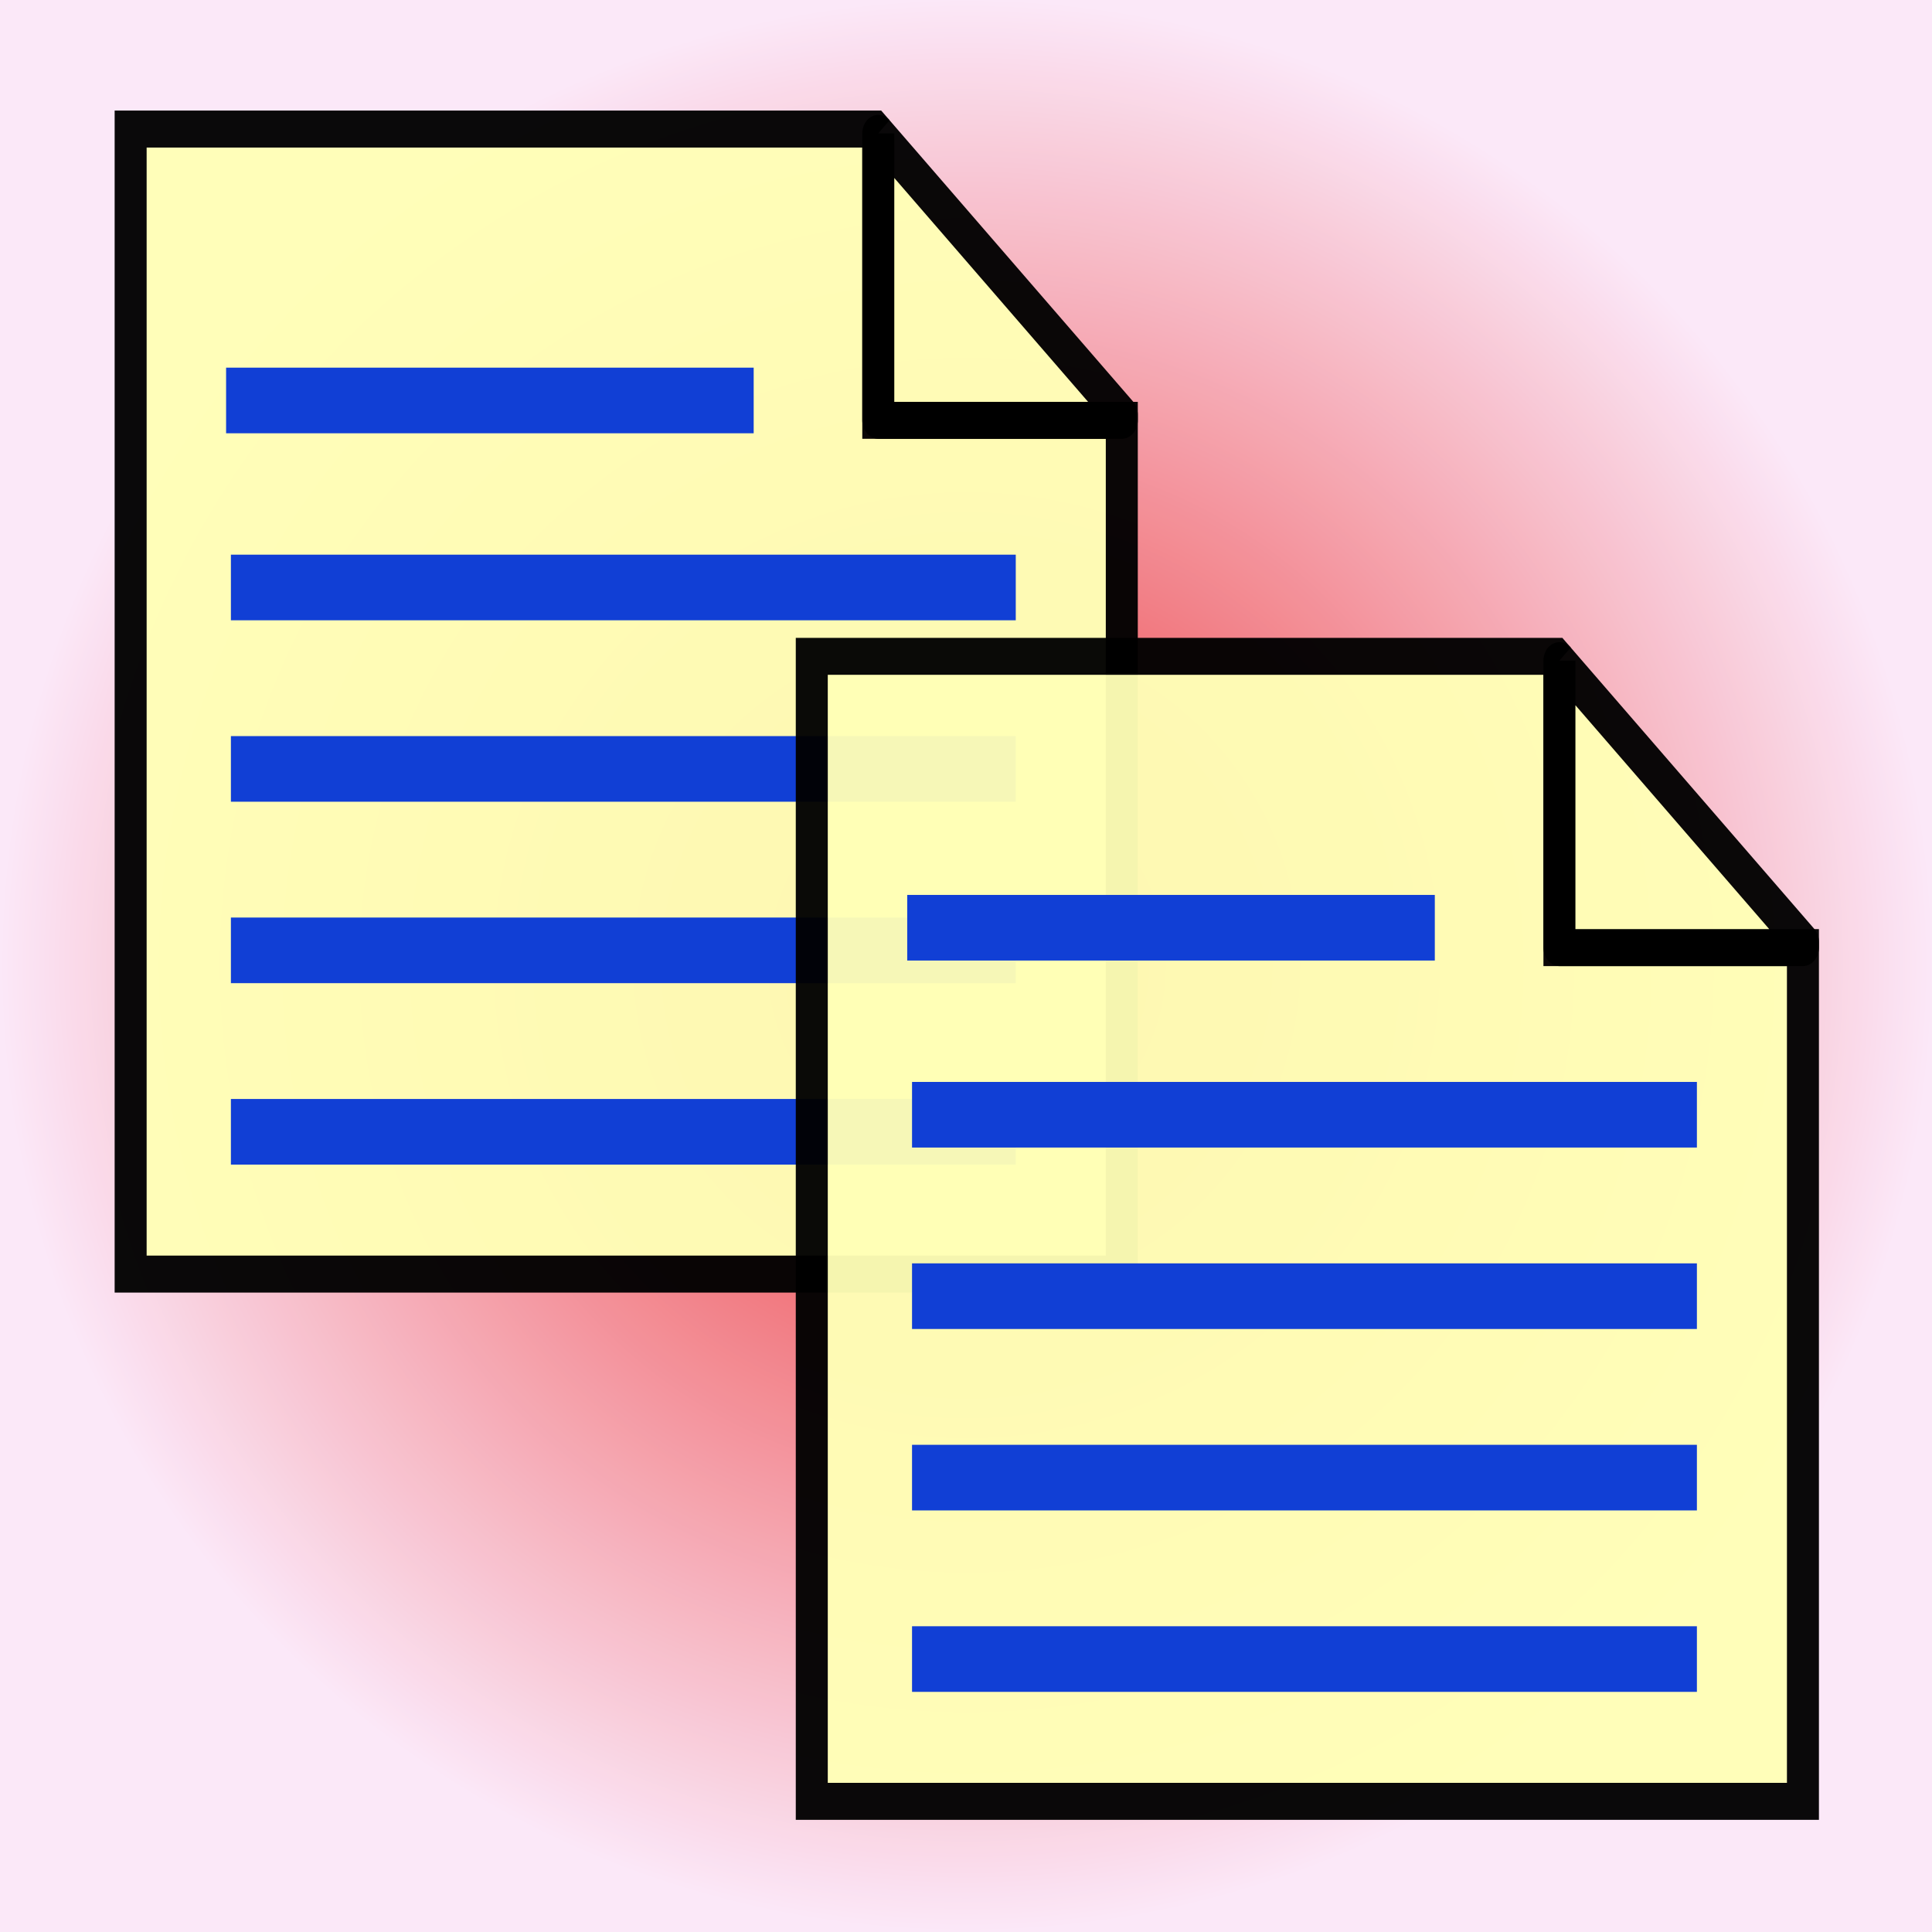
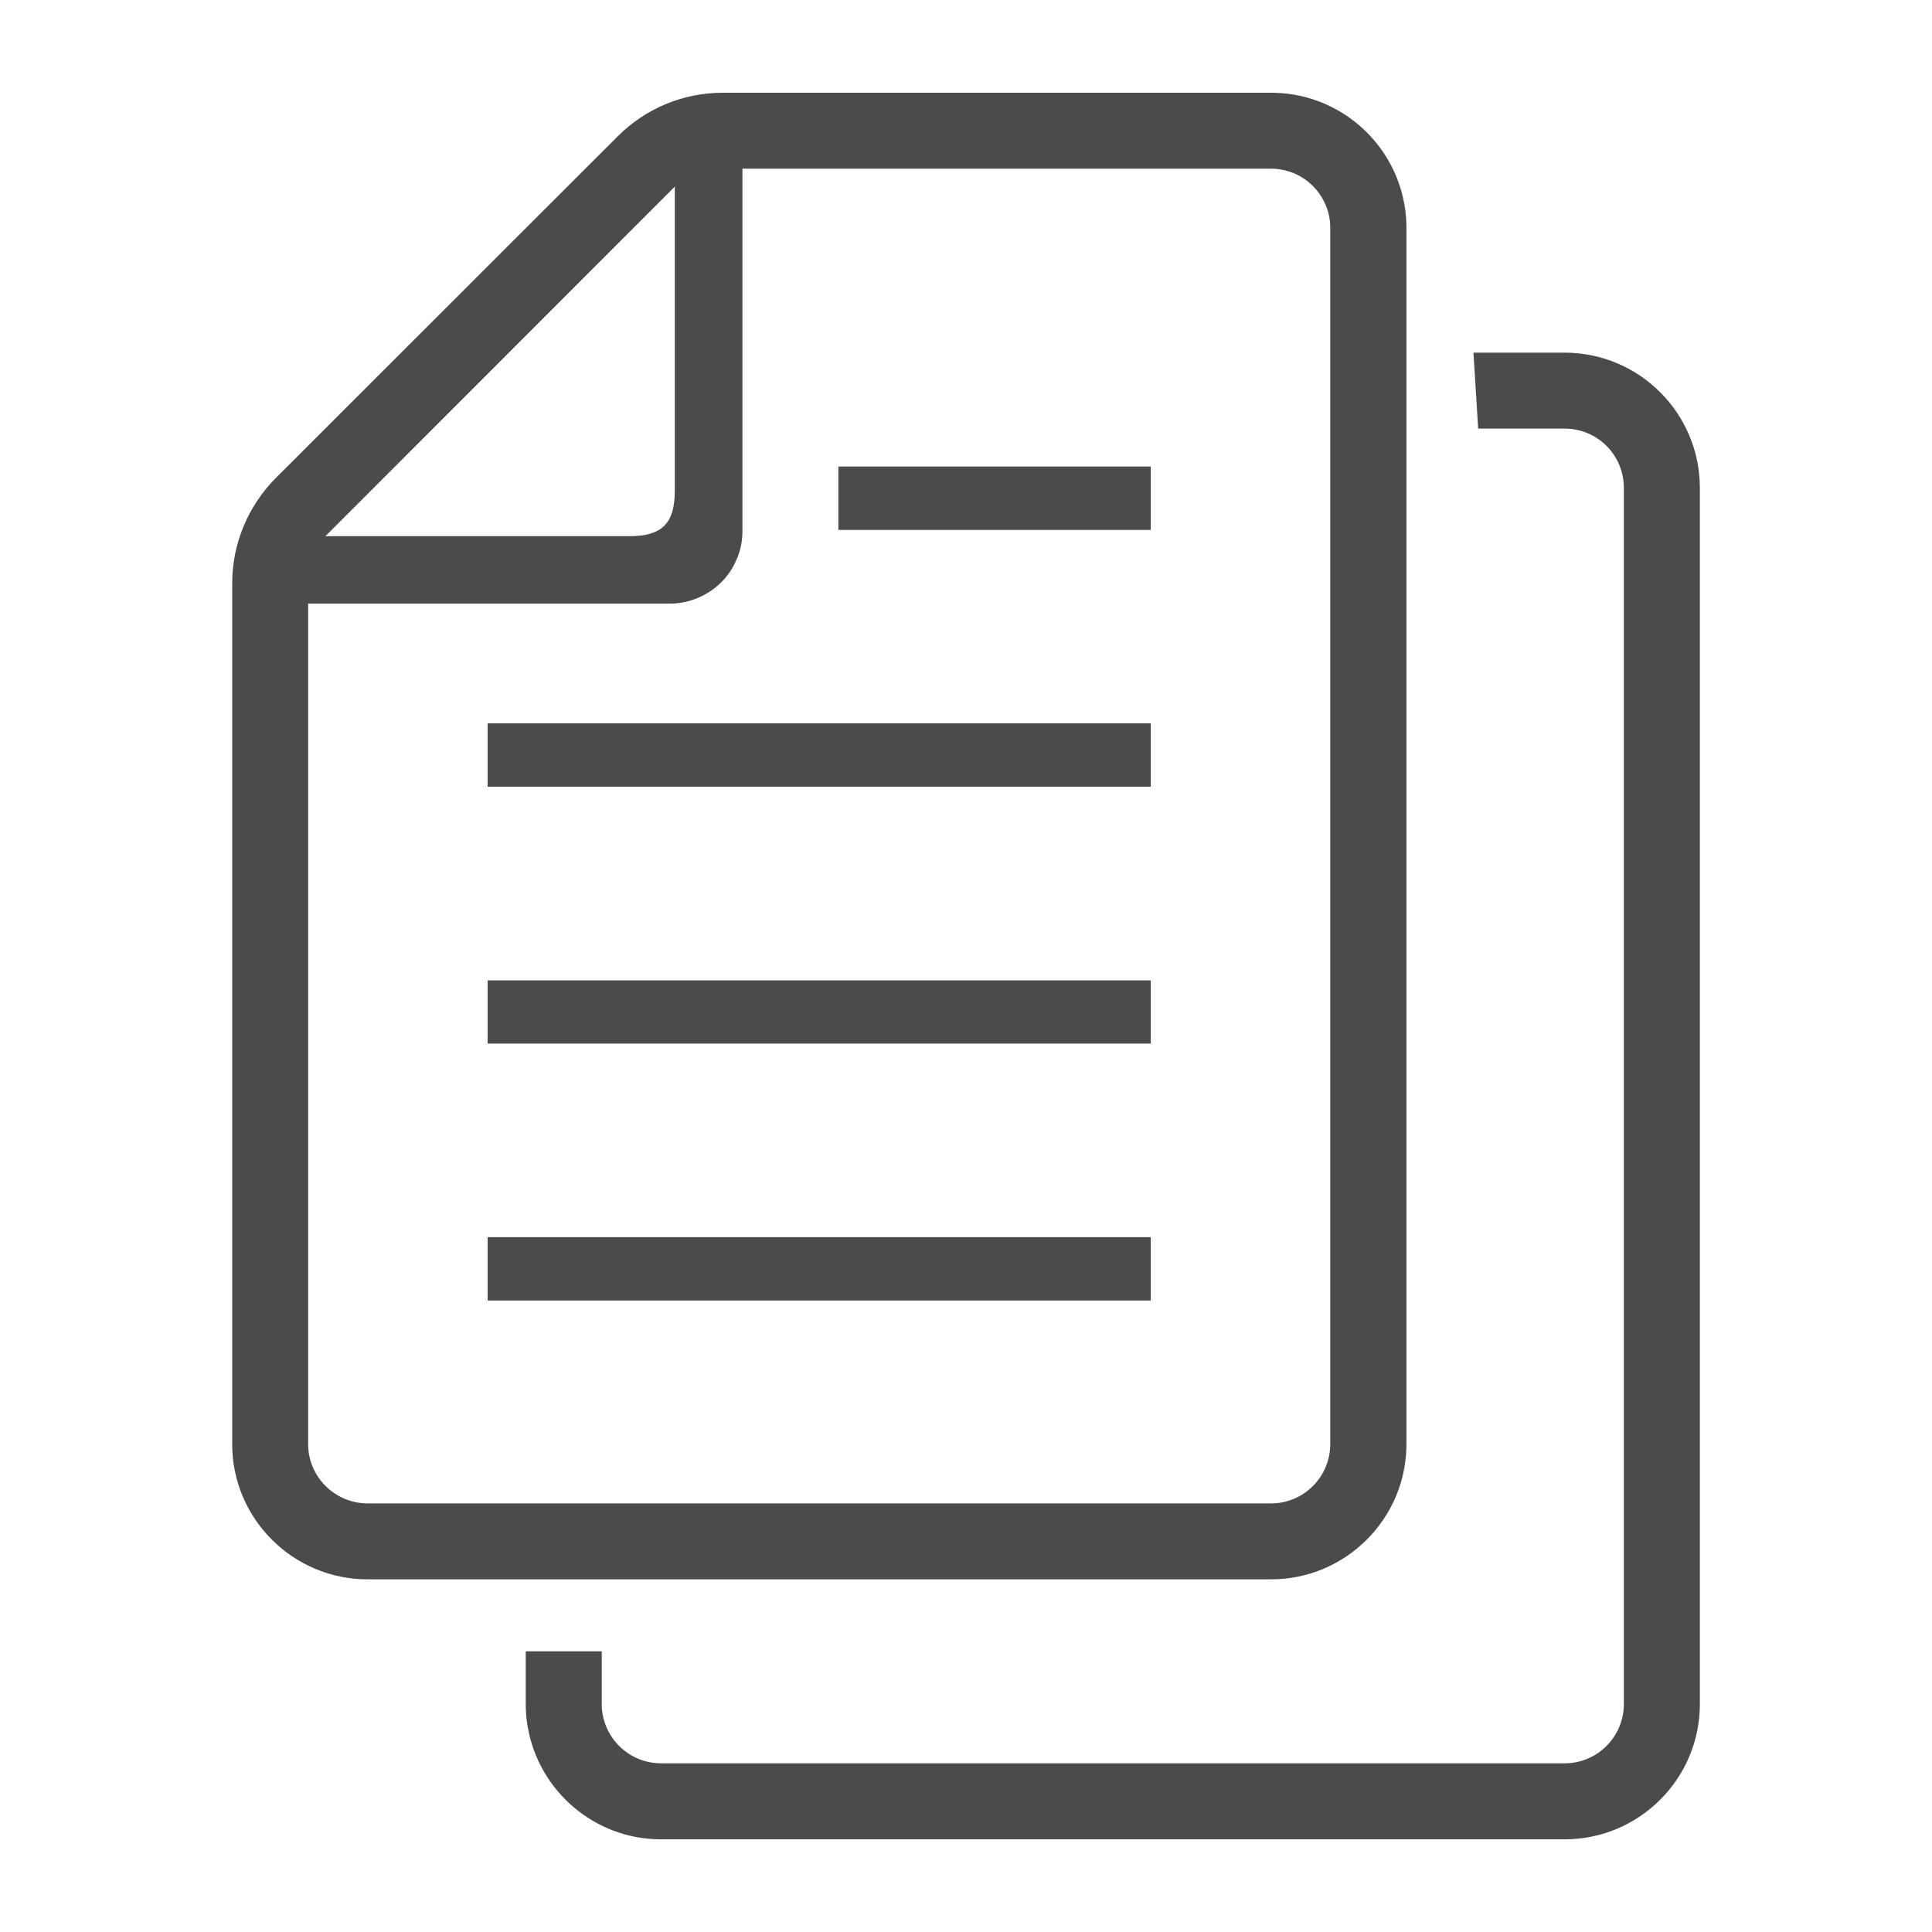
- <svg xmlns="http://www.w3.org/2000/svg" xmlns:ns1="http://www.openswatchbook.org/uri/2009/osb" xmlns:xlink="http://www.w3.org/1999/xlink" width="256" height="256" id="svg2" version="1.1">
-   <defs id="defs4">
-     <linearGradient id="linearGradient3807">
-       <stop style="stop-color:#ec2d2d;stop-opacity:1;" offset="0" id="stop3809" />
-       <stop id="stop3815" offset="1" style="stop-color:#fce8f9;stop-opacity:1;" />
-     </linearGradient>
-     <linearGradient id="linearGradient8791">
-       <stop style="stop-color:#d6d6d6;stop-opacity:0.498;" offset="0" id="stop8801" />
-       <stop style="stop-color:#d0d0d0;stop-opacity:0;" offset="1" id="stop8795" />
-     </linearGradient>
-     <linearGradient id="linearGradient8767" ns1:paint="solid">
-       <stop style="stop-color:#000000;stop-opacity:1;" offset="0" id="stop8769" />
-     </linearGradient>
-     <linearGradient id="linearGradient7259">
-       <stop id="stop7267" offset="0" style="stop-color:#d1d1d1;stop-opacity:1;" />
-       <stop style="stop-color:#c6c6c6;stop-opacity:0.749;" offset="0.25" id="stop7273" />
-       <stop style="stop-color:#bcbcbc;stop-opacity:0.498;" offset="0.5" id="stop7271" />
-       <stop style="stop-color:#e7e7e7;stop-opacity:0;" offset="1" id="stop7263" />
-     </linearGradient>
-     <linearGradient id="linearGradient7245">
-       <stop style="stop-color:#f8e7e7;stop-opacity:1;" offset="0" id="stop7247" />
-       <stop id="stop7255" offset="0.25" style="stop-color:#b7abab;stop-opacity:0.749;" />
-       <stop id="stop7253" offset="0.5" style="stop-color:#777070;stop-opacity:0.498;" />
-       <stop style="stop-color:#000000;stop-opacity:0;" offset="1" id="stop7249" />
-     </linearGradient>
-     <linearGradient xlink:href="#linearGradient7259-3" id="linearGradient7265-8" x1="73.575" y1="84.758" x2="152.288" y2="84.758" gradientUnits="userSpaceOnUse" />
-     <linearGradient id="linearGradient7259-3">
-       <stop id="stop7319" offset="0" style="stop-color:#e2e2e2;stop-opacity:0.247;" />
-       <stop style="stop-color:#e7e7e7;stop-opacity:0;" offset="1" id="stop7263-8" />
-     </linearGradient>
-     <radialGradient xlink:href="#linearGradient3807" id="radialGradient3805" cx="128.105" cy="127.895" fx="128.105" fy="127.895" r="128.105" gradientUnits="userSpaceOnUse" gradientTransform="translate(0,796.3622)" />
-     <radialGradient xlink:href="#linearGradient3807-1" id="radialGradient3805-3" cx="128.105" cy="127.895" fx="128.105" fy="127.895" r="128.105" gradientUnits="userSpaceOnUse" gradientTransform="translate(0,796.3622)" />
-     <linearGradient id="linearGradient3807-1">
-       <stop style="stop-color:#ec2d2d;stop-opacity:1;" offset="0" id="stop3809-6" />
-       <stop id="stop3815-8" offset="1" style="stop-color:#fce8f9;stop-opacity:1;" />
-     </linearGradient>
-     <radialGradient r="128.105" fy="127.895" fx="128.105" cy="127.895" cx="128.105" gradientTransform="translate(-1.7529297e-6,1.4740234e-5)" gradientUnits="userSpaceOnUse" id="radialGradient3837" xlink:href="#linearGradient3807-1" />
-     <radialGradient r="128.105" fy="127.895" fx="128.105" cy="127.895" cx="128.105" gradientTransform="translate(-1.7529297e-6,1.4740234e-5)" gradientUnits="userSpaceOnUse" id="radialGradient3837-8" xlink:href="#linearGradient3807-1-2" />
-     <linearGradient id="linearGradient3807-1-2">
-       <stop style="stop-color:#ec2d2d;stop-opacity:1;" offset="0" id="stop3809-6-7" />
-       <stop id="stop3815-8-7" offset="1" style="stop-color:#fce8f9;stop-opacity:1;" />
-     </linearGradient>
-     <radialGradient r="128.105" fy="127.895" fx="128.105" cy="127.895" cx="128.105" gradientTransform="translate(2.3437499e-7,796.3621)" gradientUnits="userSpaceOnUse" id="radialGradient3905" xlink:href="#linearGradient3807-1-2" />
-     <filter id="filter4061" y="-0.25" height="1.5" color-interpolation-filters="sRGB">
-       <feGaussianBlur id="feGaussianBlur4063" stdDeviation="5" result="result6" />
-       <feComposite id="feComposite4065" in2="result6" result="result8" in="SourceGraphic" operator="atop" />
-       <feComposite id="feComposite4067" in2="SourceAlpha" result="result9" operator="over" in="result8" />
-       <feColorMatrix id="feColorMatrix4069" values="1 0 0 0 0 0 1 0 0 0 0 0 1 0 0 0 0 0 1 0 " result="result10" />
-       <feBlend id="feBlend4071" in2="result6" in="result10" mode="normal" />
-     </filter>
-     <filter id="filter4073" y="-0.25" height="1.5" color-interpolation-filters="sRGB">
-       <feGaussianBlur id="feGaussianBlur4075" stdDeviation="5" result="result6" />
-       <feComposite id="feComposite4077" in2="result6" result="result8" in="SourceGraphic" operator="atop" />
-       <feComposite id="feComposite4079" in2="SourceAlpha" result="result9" operator="over" in="result8" />
-       <feColorMatrix id="feColorMatrix4081" values="1 0 0 0 0 0 1 0 0 0 0 0 1 0 0 0 0 0 1 0 " result="result10" />
-       <feBlend id="feBlend4083" in2="result6" in="result10" mode="normal" />
-     </filter>
-     <linearGradient id="linearGradient7259-3-1">
-       <stop style="stop-color:#e2e2e2;stop-opacity:0.247;" offset="0" id="stop7319-4" />
-       <stop id="stop7263-8-9" offset="1" style="stop-color:#e7e7e7;stop-opacity:0;" />
-     </linearGradient>
-     <linearGradient gradientUnits="userSpaceOnUse" y2="84.758" x2="152.288" y1="84.758" x1="73.575" id="linearGradient7265-8-2" xlink:href="#linearGradient7259-3-1" />
-     <linearGradient id="linearGradient7245-4">
-       <stop id="stop7247-5" offset="0" style="stop-color:#f8e7e7;stop-opacity:1;" />
-       <stop style="stop-color:#b7abab;stop-opacity:0.749;" offset="0.25" id="stop7255-8" />
-       <stop style="stop-color:#777070;stop-opacity:0.498;" offset="0.5" id="stop7253-8" />
-       <stop id="stop7249-1" offset="1" style="stop-color:#000000;stop-opacity:0;" />
-     </linearGradient>
-     <linearGradient id="linearGradient7259-6">
-       <stop style="stop-color:#d1d1d1;stop-opacity:1;" offset="0" id="stop7267-0" />
-       <stop id="stop7273-3" offset="0.25" style="stop-color:#c6c6c6;stop-opacity:0.749;" />
-       <stop id="stop7271-6" offset="0.5" style="stop-color:#bcbcbc;stop-opacity:0.498;" />
-       <stop id="stop7263-2" offset="1" style="stop-color:#e7e7e7;stop-opacity:0;" />
-     </linearGradient>
-     <linearGradient ns1:paint="solid" id="linearGradient8767-9">
-       <stop id="stop8769-4" offset="0" style="stop-color:#000000;stop-opacity:1;" />
-     </linearGradient>
-     <linearGradient id="linearGradient8791-6">
-       <stop id="stop8801-0" offset="0" style="stop-color:#d6d6d6;stop-opacity:0.498;" />
-       <stop id="stop8795-4" offset="1" style="stop-color:#d0d0d0;stop-opacity:0;" />
-     </linearGradient>
-   </defs>
-   <g id="layer1" transform="translate(0,-796.3622)">
-     <rect style="opacity:0.96;fill:url(#radialGradient3905);fill-opacity:1;stroke:none" id="rect3029" width="256.209" height="256.209" x="0" y="796.153" />
-     <g transform="matrix(0.5807197,0,0,0.6708737,8.581962,269.2681)" id="g9446">
-       <g id="g3892">
-         <path style="opacity:0.96;fill:#ffffb6;fill-opacity:1;stroke:#000000;stroke-width:7.3;stroke-miterlimit:4;stroke-opacity:1;stroke-dasharray:none;" d="m 185.625,15.656 -0.844,-0.844 -169.75,0 0,226.156 226.156,0 0,-168.625 -55.562,0 0,-56.688 z" id="path3804" transform="translate(0,796.3622)" />
-         <path style="opacity:0.96;fill:#ffffb6;fill-opacity:1;stroke:#000000;stroke-width:7.3;stroke-linejoin:round;stroke-miterlimit:4;stroke-opacity:1;stroke-dasharray:none;" d="m 185.625,812.018 0,56.688 55.562,0 0,-1.125 -55.562,-55.562 z" id="rect3007" />
-       </g>
-       <path id="path8886" d="m 37.908,937.552 179.085,0 0,0 0,0" style="fill:#000080;stroke:#113fd5;stroke-width:12.961;stroke-linecap:butt;stroke-linejoin:miter;stroke-miterlimit:4;stroke-opacity:1;stroke-dasharray:none;" />
-       <path id="path8886-0" d="m 37.908,973.388 179.085,0 0,0 0,0" style="fill:#000080;stroke:#113fd5;stroke-width:12.961;stroke-linecap:butt;stroke-linejoin:miter;stroke-miterlimit:4;stroke-opacity:1;stroke-dasharray:none;" />
-       <path id="path8886-8" d="m 37.908,1009.225 179.085,0 0,0 0,0" style="fill:#000080;stroke:#113fd5;stroke-width:12.961;stroke-linecap:butt;stroke-linejoin:miter;stroke-miterlimit:4;stroke-opacity:1;stroke-dasharray:none;" />
-       <path id="path8886-9" d="m 37.908,901.716 179.085,0 0,0 0,0" style="fill:#000080;stroke:#113fd5;stroke-width:12.961;stroke-linecap:butt;stroke-linejoin:miter;stroke-miterlimit:4;stroke-opacity:1;stroke-dasharray:none;" />
-       <path id="path8886-9-2" d="m 36.81,864.78 120.381,0 0,0 0,0" style="fill:#000080;stroke:#113fd5;stroke-width:12.961;stroke-linecap:butt;stroke-linejoin:miter;stroke-miterlimit:4;stroke-opacity:1;stroke-dasharray:none;" />
-     </g>
-     <g transform="matrix(0.5807197,0,0,0.6708737,98.83591,339.1332)" id="g9446-8">
-       <g id="g3892-2">
-         <path style="opacity:0.96;fill:#ffffb6;fill-opacity:1;stroke:#000000;stroke-width:7.3;stroke-miterlimit:4;stroke-opacity:1;stroke-dasharray:none;" d="m 185.625,15.656 -0.844,-0.844 -169.75,0 0,226.156 226.156,0 0,-168.625 -55.562,0 0,-56.688 z" id="path3804-0" transform="translate(0,796.3622)" />
-         <path style="opacity:0.96;fill:#ffffb6;fill-opacity:1;stroke:#000000;stroke-width:7.3;stroke-linejoin:round;stroke-miterlimit:4;stroke-opacity:1;stroke-dasharray:none;" d="m 185.625,812.018 0,56.688 55.562,0 0,-1.125 -55.562,-55.562 z" id="rect3007-5" />
-       </g>
-       <path id="path8886-5" d="m 37.908,937.552 179.085,0 0,0 0,0" style="fill:#000080;stroke:#113fd5;stroke-width:12.961;stroke-linecap:butt;stroke-linejoin:miter;stroke-miterlimit:4;stroke-opacity:1;stroke-dasharray:none;" />
-       <path id="path8886-0-2" d="m 37.908,973.388 179.085,0 0,0 0,0" style="fill:#000080;stroke:#113fd5;stroke-width:12.961;stroke-linecap:butt;stroke-linejoin:miter;stroke-miterlimit:4;stroke-opacity:1;stroke-dasharray:none;" />
-       <path id="path8886-8-7" d="m 37.908,1009.225 179.085,0 0,0 0,0" style="fill:#000080;stroke:#113fd5;stroke-width:12.961;stroke-linecap:butt;stroke-linejoin:miter;stroke-miterlimit:4;stroke-opacity:1;stroke-dasharray:none;" />
-       <path id="path8886-9-6" d="m 37.908,901.716 179.085,0 0,0 0,0" style="fill:#000080;stroke:#113fd5;stroke-width:12.961;stroke-linecap:butt;stroke-linejoin:miter;stroke-miterlimit:4;stroke-opacity:1;stroke-dasharray:none;" />
-       <path id="path8886-9-2-7" d="m 36.81,864.78 120.381,0 0,0 0,0" style="fill:#000080;stroke:#113fd5;stroke-width:12.961;stroke-linecap:butt;stroke-linejoin:miter;stroke-miterlimit:4;stroke-opacity:1;stroke-dasharray:none;" />
-     </g>
-   </g>
+ <svg xmlns="http://www.w3.org/2000/svg" height="32" width="32" xml:space="preserve" style="opacity:1" viewBox="0 0 32 32" y="0px" x="0px" id="_x32_" version="1.1">
+   <defs id="defs21">
+ 	
+ 	
+ 	
+ 	
+ 	
+ 	
+ </defs>
+   <style id="style2" type="text/css">
+ 	.st0{fill:#4B4B4B;}
+ </style>
+   <rect y="0" x="0" height="32" width="32" id="rect892" style="fill:#ffffff;stroke-width:1;stroke-miterlimit:4;stroke-dasharray:none;paint-order:fill markers stroke;stop-color:#000000" />
+   <path class="st0" d="M 8.077,20.491 H 19.06 v 1.05 H 8.077 Z" style="fill:#4b4b4b;stroke-width:1;stroke-miterlimit:4;stroke-dasharray:none" id="rect4" />
+   <path class="st0" d="M 8.077,16.238 H 19.06 v 1.047 H 8.077 Z" style="fill:#4b4b4b;stroke-width:1;stroke-miterlimit:4;stroke-dasharray:none" id="rect6" />
+   <path class="st0" d="M 8.077,11.981 H 19.06 v 1.05 H 8.077 Z" style="fill:#4b4b4b;stroke-width:1;stroke-miterlimit:4;stroke-dasharray:none" id="rect8" />
+   <path class="st0" d="M 13.886,7.727 H 19.06 V 8.777 h -5.174 z" style="fill:#4b4b4b;stroke-width:1;stroke-miterlimit:4;stroke-dasharray:none" id="rect10" />
+   <path class="st0" d="M 23.295,23.921 V 3.774 c 0,-0.13 -0.011,-0.26 -0.033,-0.382 C 23.08,2.337 22.159,1.536 21.053,1.536 h -9.083 c -0.653,0 -1.277,0.26 -1.737,0.72 L 4.566,7.919 C 4.106,8.384 3.846,9.007 3.846,9.661 V 23.921 c 0,1.232 1.006,2.238 2.242,2.238 H 21.053 c 1.236,0 2.242,-1.006 2.242,-2.238 z M 11.177,3.091 v 5.033 c 0,0.546 -0.212,0.757 -0.754,0.757 H 5.39 Z M 5.104,23.921 V 9.998 h 5.99 c 0.197,0 0.382,-0.048 0.546,-0.133 0.23,-0.115 0.416,-0.301 0.527,-0.527 C 12.253,9.174 12.297,8.992 12.297,8.799 V 2.794 h 8.756 c 0.404,0 0.753,0.245 0.902,0.597 0.052,0.119 0.078,0.245 0.078,0.382 V 23.921 c 0,0.538 -0.438,0.98 -0.979,0.98 H 6.088 c -0.542,0 -0.984,-0.442 -0.984,-0.98 z" style="fill:#4b4b4b;stroke-width:1;stroke-miterlimit:4;stroke-dasharray:none" id="path12" />
+   <path class="st0" d="m 25.915,5.841 h -1.51 l 0.078,1.258 h 1.433 c 0.542,0 0.98,0.438 0.98,0.98 V 28.226 c 0,0.538 -0.438,0.98 -0.98,0.98 H 10.947 c -0.405,0 -0.754,-0.249 -0.902,-0.598 C 9.996,28.49 9.967,28.364 9.967,28.226 V 27.351 H 8.708 v 0.876 c 0,0.13 0.011,0.259 0.034,0.382 0.182,1.05 1.103,1.856 2.205,1.856 h 14.969 c 1.236,0 2.239,-1.006 2.239,-2.238 V 8.08 C 28.154,6.844 27.151,5.841 25.915,5.841 Z" style="fill:#4b4b4b;stroke-width:1;stroke-miterlimit:4;stroke-dasharray:none" id="path14" />
</svg>
